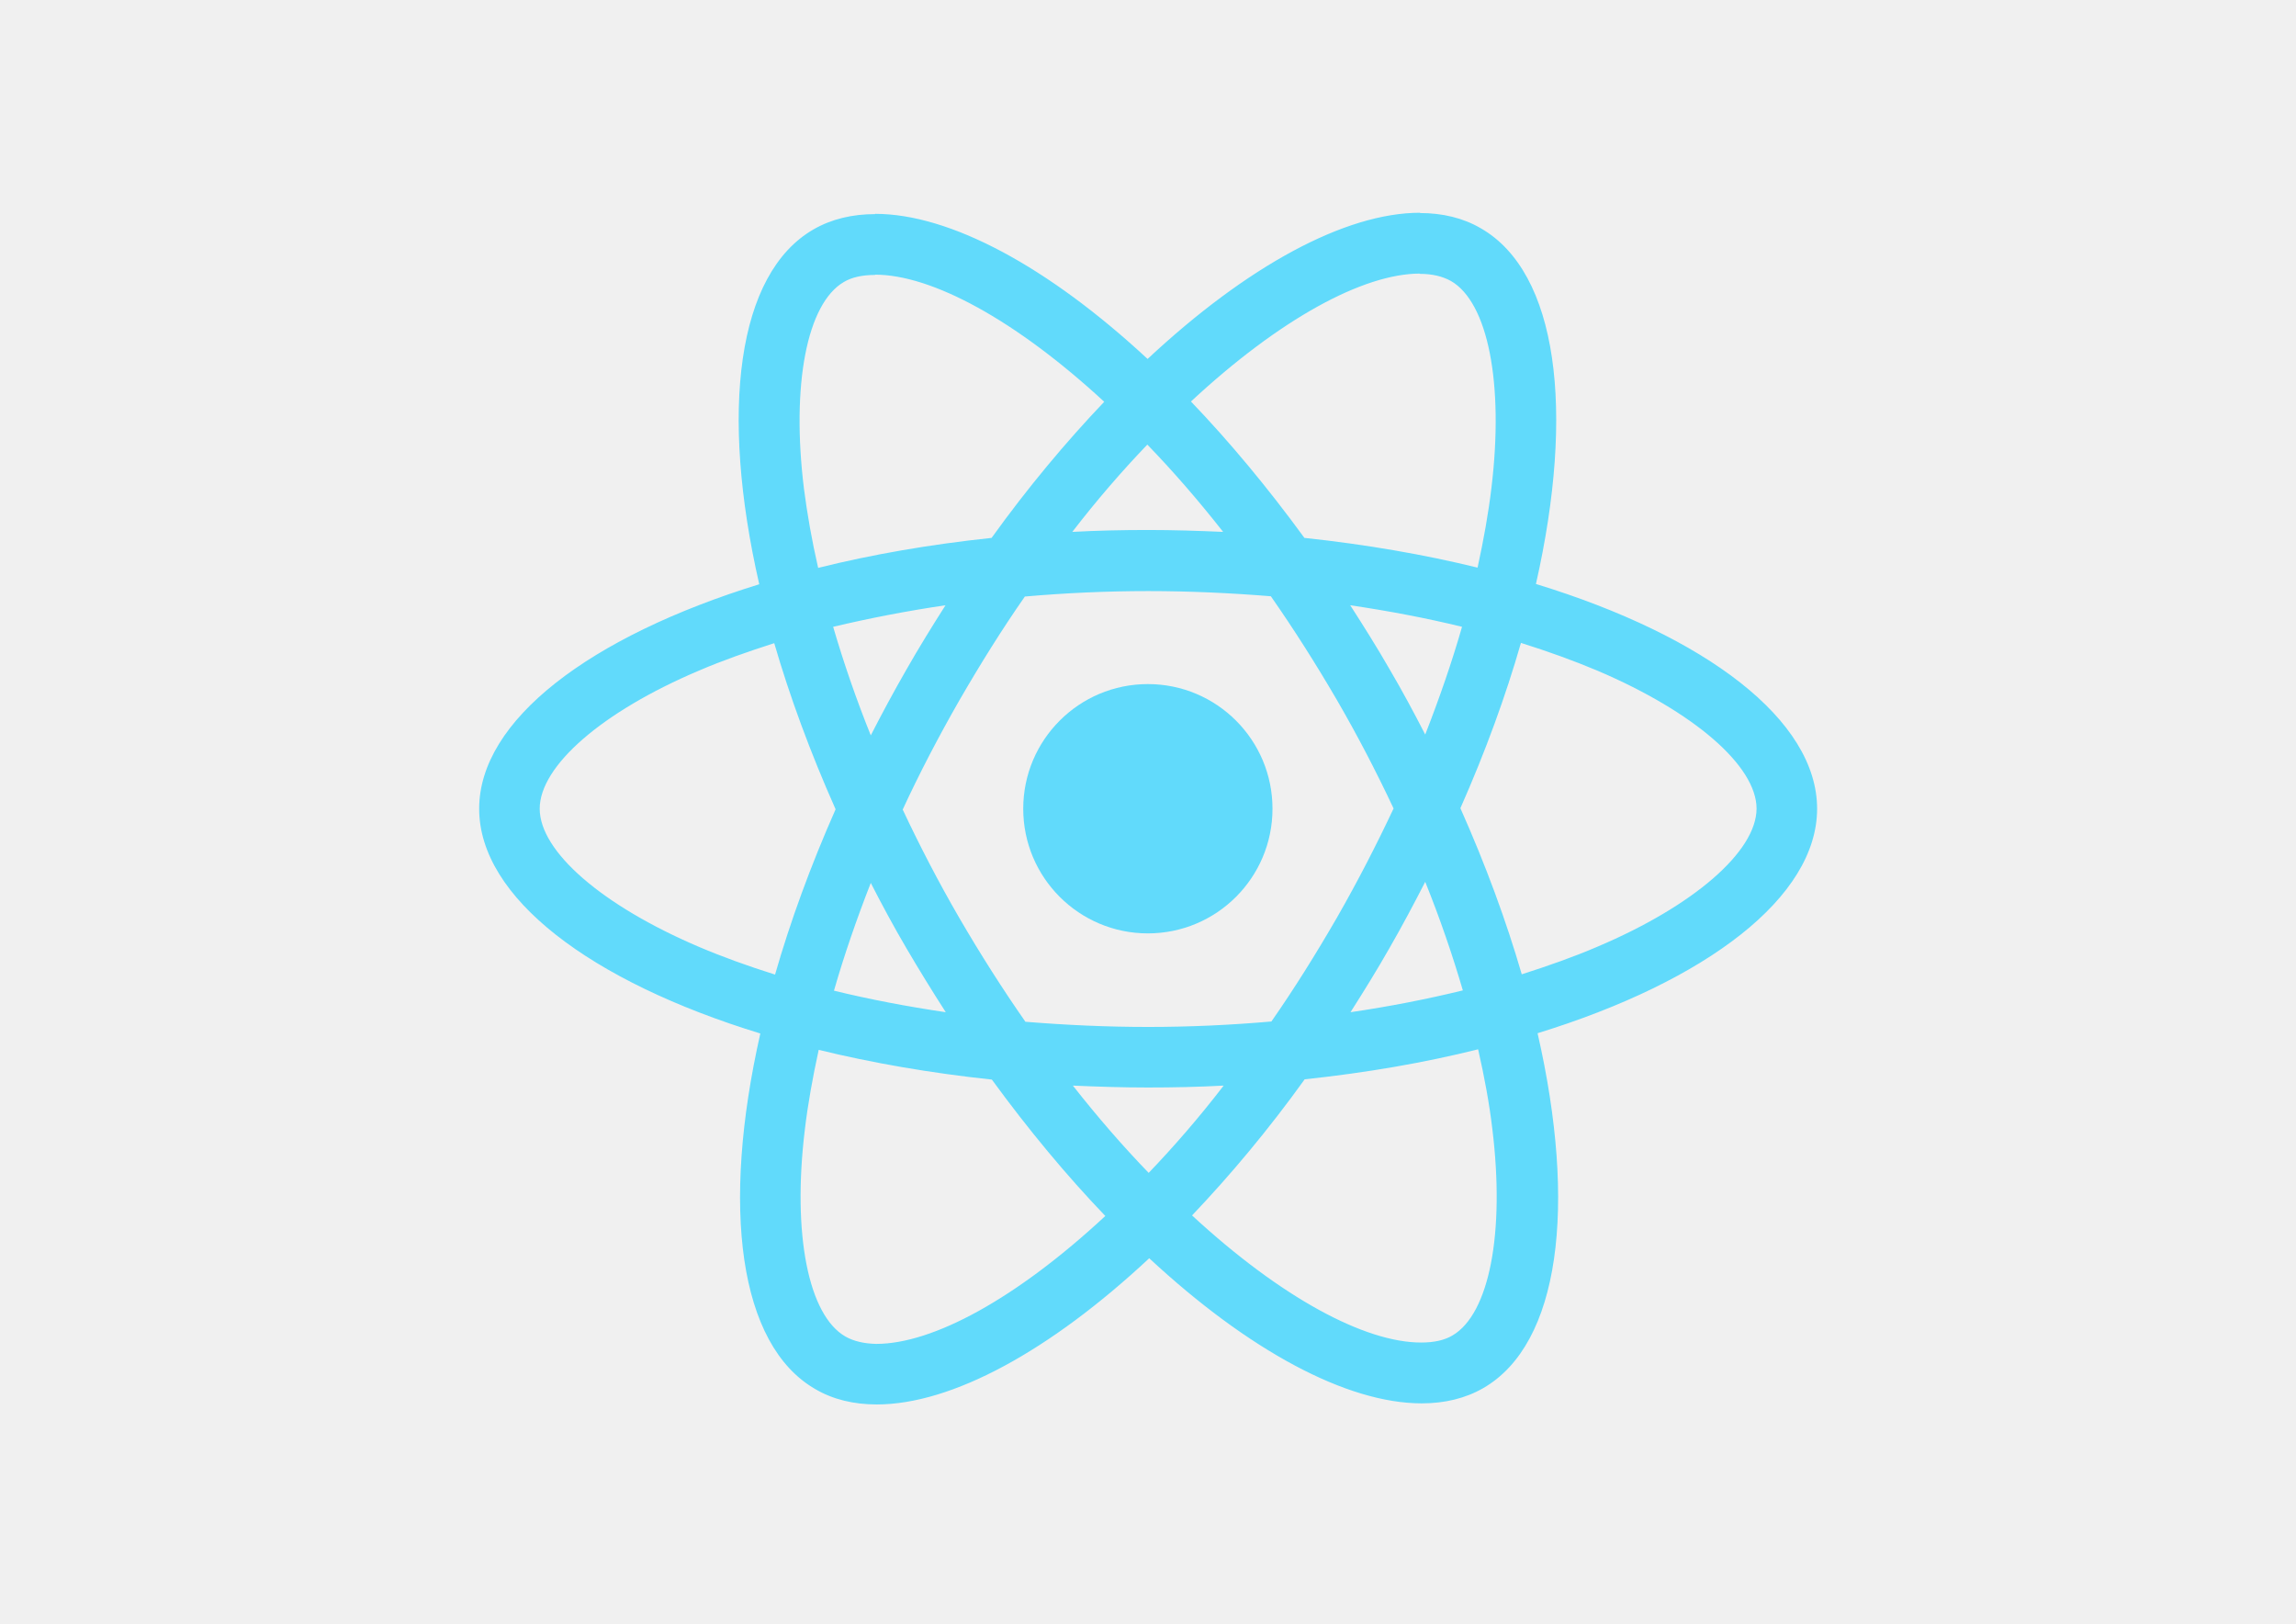
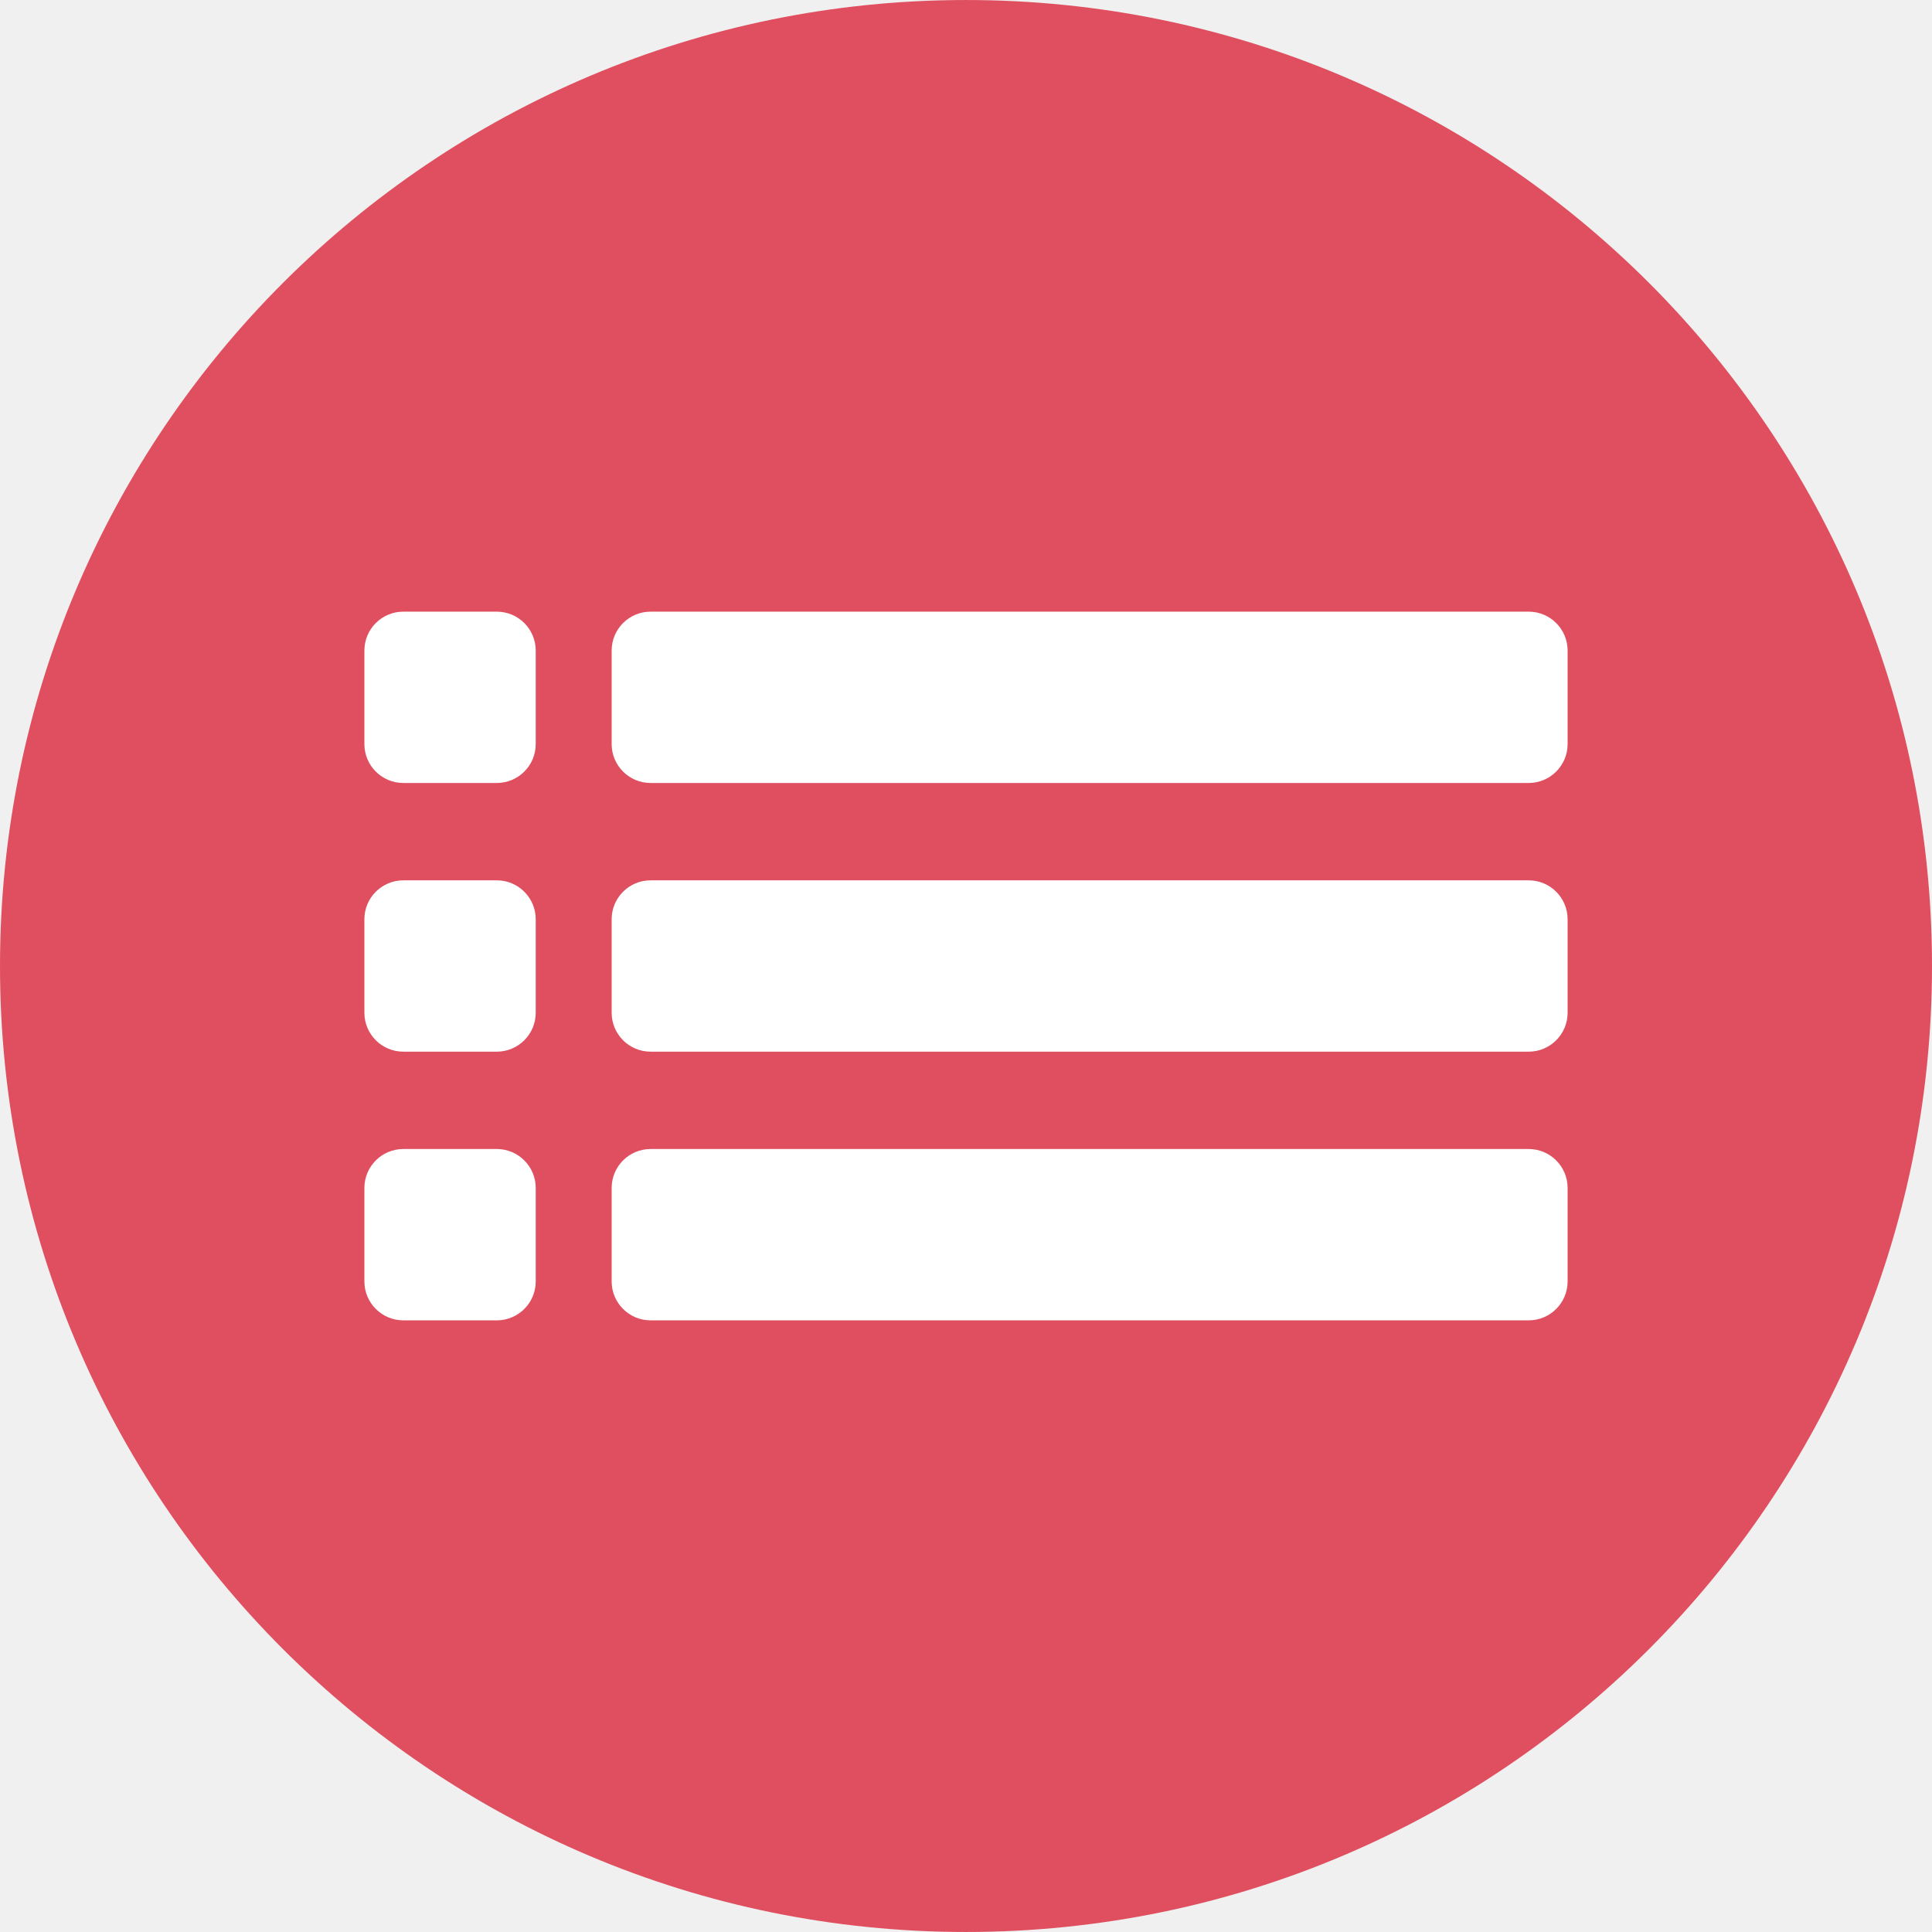
- <svg xmlns="http://www.w3.org/2000/svg" viewBox="0 0 841.9 595.3">
-   <g fill="#61DAFB">
-     <path d="M666.3 296.5c0-32.5-40.7-63.3-103.1-82.4 14.4-63.6 8-114.2-20.2-130.4-6.5-3.8-14.1-5.6-22.4-5.6v22.3c4.6 0 8.3.9 11.4 2.6 13.6 7.8 19.5 37.5 14.9 75.7-1.1 9.4-2.9 19.3-5.1 29.4-19.6-4.8-41-8.5-63.5-10.9-13.5-18.5-27.5-35.3-41.6-50 32.6-30.3 63.2-46.9 84-46.9V78c-27.5 0-63.5 19.6-99.9 53.6-36.4-33.8-72.4-53.2-99.9-53.2v22.3c20.7 0 51.4 16.5 84 46.6-14 14.7-28 31.4-41.3 49.9-22.6 2.4-44 6.1-63.6 11-2.3-10-4-19.7-5.2-29-4.7-38.2 1.1-67.9 14.6-75.8 3-1.8 6.9-2.6 11.5-2.6V78.5c-8.4 0-16 1.8-22.6 5.6-28.1 16.2-34.4 66.7-19.9 130.1-62.2 19.2-102.7 49.9-102.7 82.3 0 32.5 40.7 63.3 103.1 82.4-14.4 63.6-8 114.2 20.2 130.4 6.5 3.8 14.1 5.6 22.5 5.6 27.5 0 63.5-19.6 99.9-53.6 36.4 33.8 72.4 53.2 99.9 53.2 8.4 0 16-1.8 22.6-5.6 28.1-16.2 34.4-66.7 19.9-130.1 62-19.1 102.5-49.9 102.5-82.3zm-130.2-66.7c-3.7 12.9-8.3 26.2-13.5 39.5-4.1-8-8.4-16-13.1-24-4.6-8-9.5-15.8-14.4-23.4 14.2 2.1 27.9 4.7 41 7.9zm-45.8 106.5c-7.8 13.5-15.8 26.3-24.1 38.2-14.9 1.3-30 2-45.2 2-15.1 0-30.2-.7-45-1.9-8.3-11.9-16.4-24.6-24.2-38-7.6-13.1-14.5-26.4-20.8-39.8 6.2-13.4 13.2-26.8 20.7-39.9 7.8-13.5 15.8-26.3 24.1-38.2 14.9-1.3 30-2 45.2-2 15.1 0 30.2.7 45 1.9 8.3 11.9 16.4 24.6 24.2 38 7.6 13.1 14.5 26.4 20.8 39.8-6.3 13.4-13.2 26.8-20.7 39.9zm32.3-13c5.4 13.4 10 26.8 13.8 39.8-13.1 3.2-26.9 5.9-41.2 8 4.9-7.7 9.8-15.6 14.4-23.7 4.6-8 8.9-16.1 13-24.1zM421.2 430c-9.3-9.6-18.6-20.3-27.8-32 9 .4 18.2.7 27.5.7 9.4 0 18.7-.2 27.8-.7-9 11.7-18.3 22.4-27.5 32zm-74.4-58.9c-14.2-2.1-27.9-4.7-41-7.9 3.7-12.9 8.3-26.2 13.5-39.5 4.1 8 8.4 16 13.1 24 4.7 8 9.5 15.8 14.4 23.4zM420.7 163c9.3 9.6 18.6 20.3 27.8 32-9-.4-18.2-.7-27.5-.7-9.4 0-18.7.2-27.8.7 9-11.7 18.3-22.4 27.5-32zm-74 58.9c-4.9 7.7-9.8 15.6-14.4 23.7-4.6 8-8.9 16-13 24-5.4-13.4-10-26.8-13.8-39.8 13.1-3.1 26.9-5.8 41.2-7.9zm-90.5 125.2c-35.4-15.1-58.3-34.9-58.3-50.6 0-15.7 22.9-35.6 58.3-50.6 8.6-3.7 18-7 27.7-10.1 5.7 19.6 13.2 40 22.5 60.9-9.2 20.8-16.6 41.1-22.2 60.6-9.9-3.1-19.3-6.5-28-10.2zM310 490c-13.6-7.8-19.5-37.5-14.9-75.7 1.1-9.4 2.9-19.3 5.1-29.4 19.6 4.8 41 8.5 63.5 10.9 13.5 18.5 27.5 35.3 41.6 50-32.6 30.3-63.2 46.9-84 46.9-4.5-.1-8.3-1-11.3-2.7zm237.2-76.2c4.7 38.2-1.1 67.9-14.6 75.8-3 1.8-6.9 2.6-11.5 2.6-20.7 0-51.4-16.5-84-46.6 14-14.7 28-31.4 41.3-49.9 22.6-2.4 44-6.1 63.6-11 2.3 10.1 4.1 19.8 5.2 29.1zm38.5-66.7c-8.6 3.7-18 7-27.7 10.1-5.7-19.6-13.2-40-22.5-60.9 9.2-20.8 16.6-41.1 22.2-60.6 9.9 3.1 19.3 6.5 28.1 10.2 35.4 15.1 58.3 34.9 58.3 50.6-.1 15.7-23 35.6-58.4 50.6zM320.8 78.4z" />
-     <circle cx="420.9" cy="296.5" r="45.7" />
-     <path d="M520.5 78.1z" />
+ <svg xmlns="http://www.w3.org/2000/svg" version="1.1" id="Layer_1" x="0px" y="0px" viewBox="0 0 496.158 496.158" style="enable-background:new 0 0 496.158 496.158;" xml:space="preserve">
+   <path style="fill:#E04F5F;" d="M496.158,248.085c0-137.021-111.07-248.082-248.076-248.082C111.07,0.003,0,111.063,0,248.085  c0,137.002,111.07,248.07,248.083,248.07C385.088,496.155,496.158,385.087,496.158,248.085z" />
+   <g>
+     <path style="fill:#FFFFFF;" d="M392.579,226.079h-225.5c-5.523,0-10,4.479-10,10v24c0,5.523,4.477,10,10,10h225.5   c5.523,0,10-4.477,10-10v-24C402.579,230.558,398.102,226.079,392.579,226.079z" />
+     <path style="fill:#FFFFFF;" d="M127.579,226.079h-24c-5.523,0-10,4.479-10,10v24c0,5.523,4.477,10,10,10h24c5.523,0,10-4.477,10-10   v-24C137.579,230.558,133.102,226.079,127.579,226.079z" />
+     <path style="fill:#FFFFFF;" d="M392.579,157.079h-225.5c-5.523,0-10,4.479-10,10v24c0,5.523,4.477,10,10,10h225.5   c5.523,0,10-4.477,10-10v-24C402.579,161.558,398.102,157.079,392.579,157.079z" />
+     <path style="fill:#FFFFFF;" d="M127.579,157.079h-24c-5.523,0-10,4.479-10,10v24c0,5.523,4.477,10,10,10h24c5.523,0,10-4.477,10-10   v-24C137.579,161.558,133.102,157.079,127.579,157.079z" />
+     <path style="fill:#FFFFFF;" d="M392.579,295.079h-225.5c-5.523,0-10,4.479-10,10v24c0,5.523,4.477,10,10,10h225.5   c5.523,0,10-4.477,10-10v-24C402.579,299.558,398.102,295.079,392.579,295.079z" />
+     <path style="fill:#FFFFFF;" d="M127.579,295.079h-24c-5.523,0-10,4.479-10,10v24c0,5.523,4.477,10,10,10h24c5.523,0,10-4.477,10-10   v-24C137.579,299.558,133.102,295.079,127.579,295.079z" />
  </g>
+   <g>
+ </g>
+   <g>
+ </g>
+   <g>
+ </g>
+   <g>
+ </g>
+   <g>
+ </g>
+   <g>
+ </g>
+   <g>
+ </g>
+   <g>
+ </g>
+   <g>
+ </g>
+   <g>
+ </g>
+   <g>
+ </g>
+   <g>
+ </g>
+   <g>
+ </g>
+   <g>
+ </g>
+   <g>
+ </g>
</svg>
